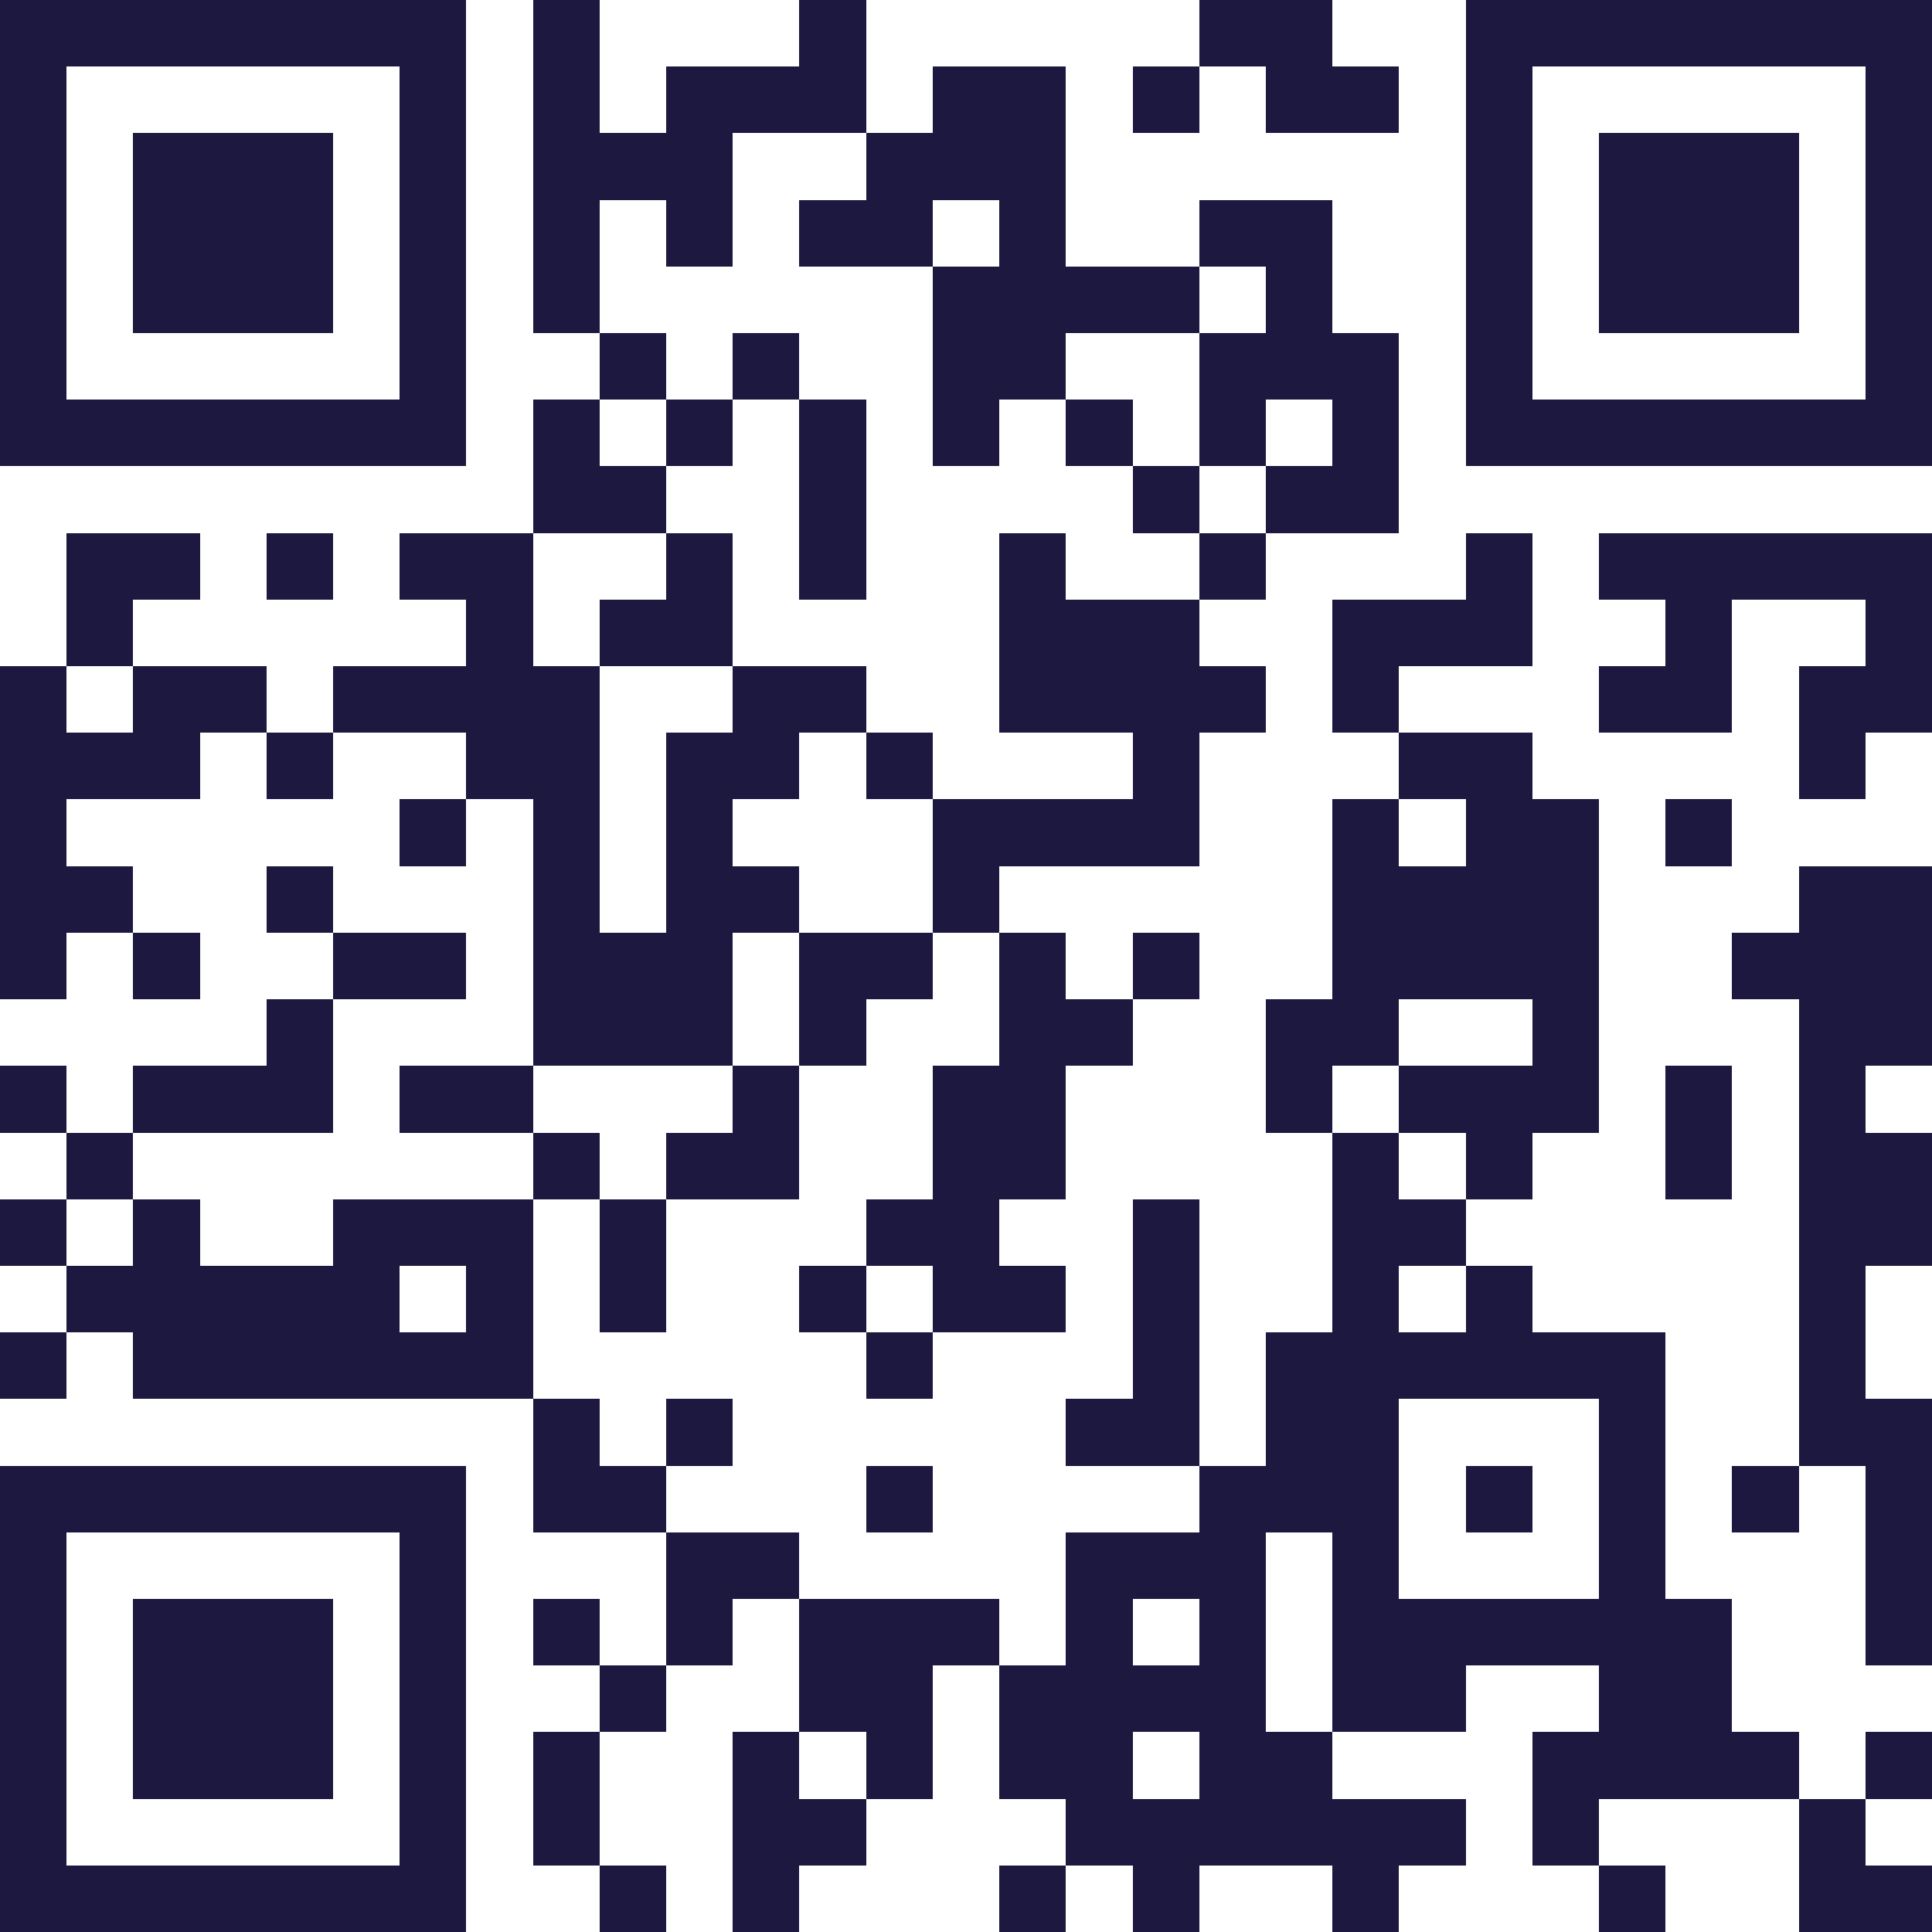
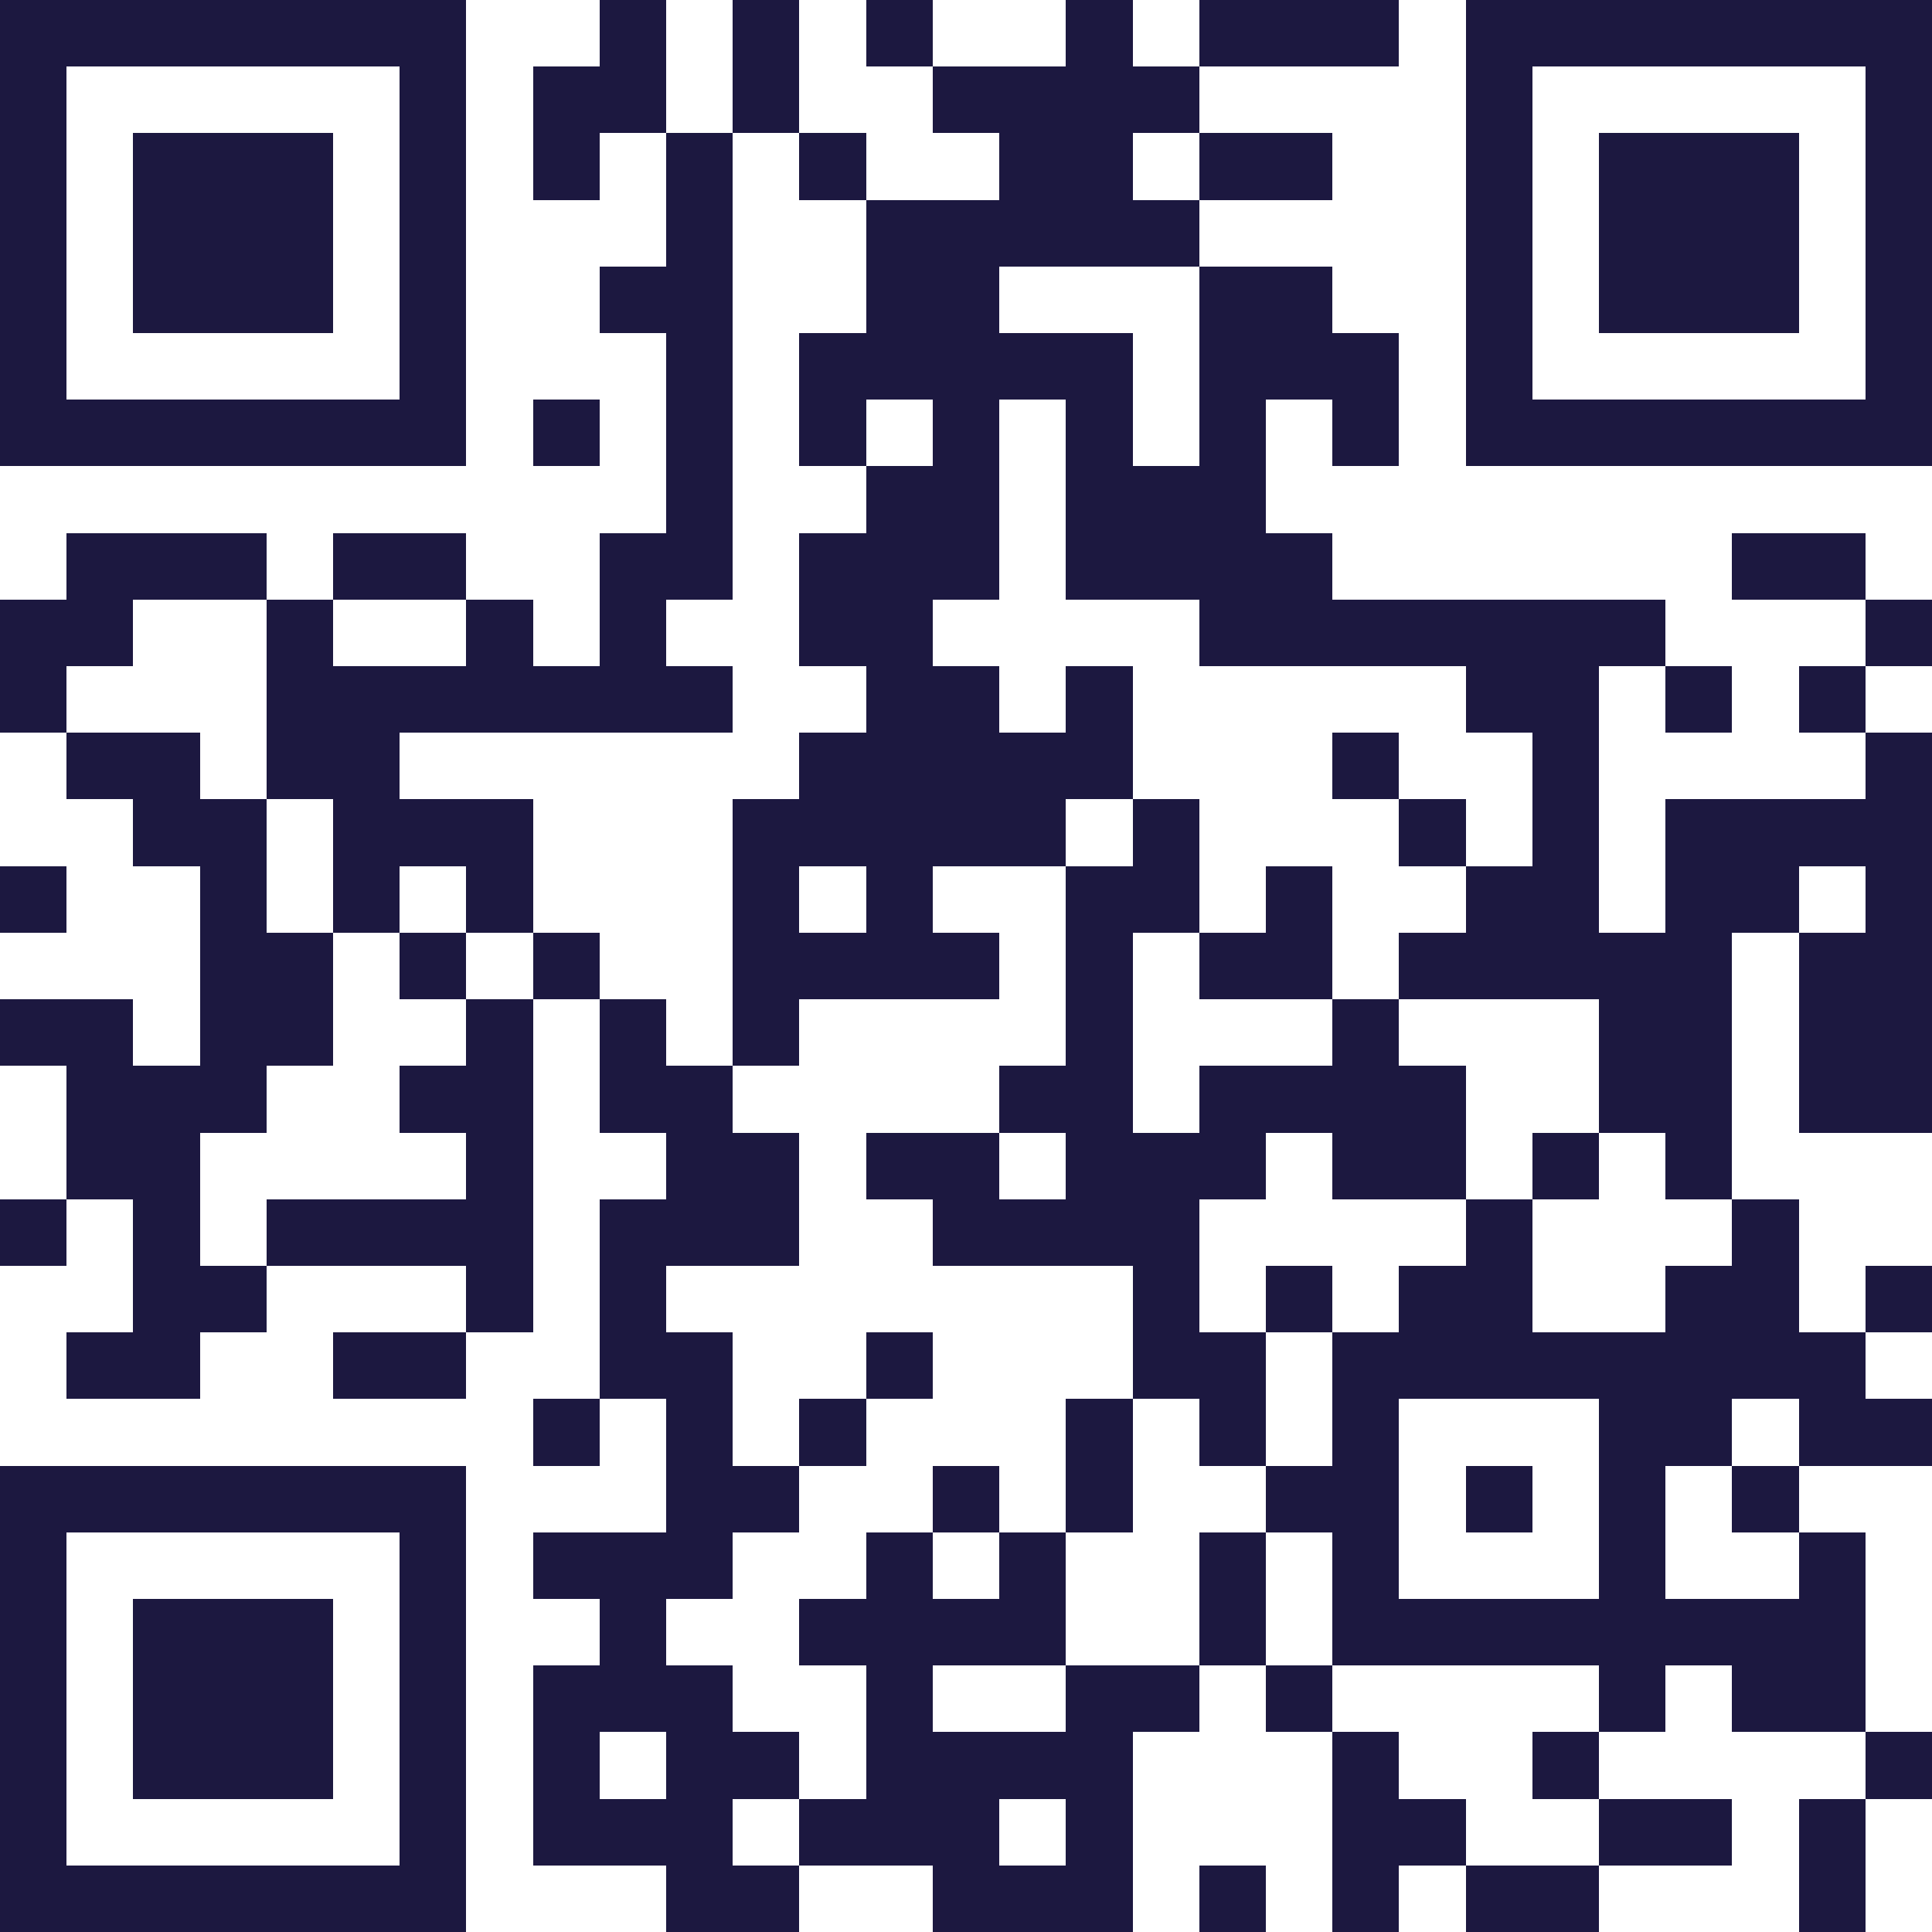
<svg xmlns="http://www.w3.org/2000/svg" viewBox="0 0 29 29" shape-rendering="crispEdges">
  <path fill="#ffffff" d="M0 0h29v29H0z" />
-   <path stroke="#1c1840" d="M0 0.5h7m1 0h1m3 0h1m5 0h2m2 0h7M0 1.5h1m5 0h1m1 0h1m1 0h3m1 0h2m1 0h1m1 0h2m1 0h1m5 0h1M0 2.5h1m1 0h3m1 0h1m1 0h3m2 0h3m6 0h1m1 0h3m1 0h1M0 3.5h1m1 0h3m1 0h1m1 0h1m1 0h1m1 0h2m1 0h1m2 0h2m2 0h1m1 0h3m1 0h1M0 4.5h1m1 0h3m1 0h1m1 0h1m5 0h4m1 0h1m2 0h1m1 0h3m1 0h1M0 5.5h1m5 0h1m2 0h1m1 0h1m2 0h2m2 0h3m1 0h1m5 0h1M0 6.5h7m1 0h1m1 0h1m1 0h1m1 0h1m1 0h1m1 0h1m1 0h1m1 0h7M8 7.5h2m2 0h1m4 0h1m1 0h2M1 8.5h2m1 0h1m1 0h2m2 0h1m1 0h1m2 0h1m2 0h1m3 0h1m1 0h5M1 9.5h1m5 0h1m1 0h2m4 0h3m2 0h3m2 0h1m2 0h1M0 10.5h1m1 0h2m1 0h4m2 0h2m2 0h4m1 0h1m3 0h2m1 0h2M0 11.5h3m1 0h1m2 0h2m1 0h2m1 0h1m3 0h1m3 0h2m4 0h1M0 12.5h1m5 0h1m1 0h1m1 0h1m3 0h4m2 0h1m1 0h2m1 0h1M0 13.5h2m2 0h1m3 0h1m1 0h2m2 0h1m5 0h4m3 0h2M0 14.5h1m1 0h1m2 0h2m1 0h3m1 0h2m1 0h1m1 0h1m2 0h4m2 0h3M4 15.5h1m3 0h3m1 0h1m2 0h2m2 0h2m2 0h1m3 0h2M0 16.5h1m1 0h3m1 0h2m3 0h1m2 0h2m3 0h1m1 0h3m1 0h1m1 0h1M1 17.5h1m6 0h1m1 0h2m2 0h2m4 0h1m1 0h1m2 0h1m1 0h2M0 18.5h1m1 0h1m2 0h3m1 0h1m3 0h2m2 0h1m2 0h2m5 0h2M1 19.5h5m1 0h1m1 0h1m2 0h1m1 0h2m1 0h1m2 0h1m1 0h1m4 0h1M0 20.5h1m1 0h6m5 0h1m3 0h1m1 0h6m2 0h1M8 21.5h1m1 0h1m5 0h2m1 0h2m3 0h1m2 0h2M0 22.5h7m1 0h2m3 0h1m4 0h3m1 0h1m1 0h1m1 0h1m1 0h1M0 23.5h1m5 0h1m3 0h2m4 0h3m1 0h1m3 0h1m3 0h1M0 24.5h1m1 0h3m1 0h1m1 0h1m1 0h1m1 0h3m1 0h1m1 0h1m1 0h6m2 0h1M0 25.5h1m1 0h3m1 0h1m2 0h1m2 0h2m1 0h4m1 0h2m2 0h2M0 26.5h1m1 0h3m1 0h1m1 0h1m2 0h1m1 0h1m1 0h2m1 0h2m3 0h4m1 0h1M0 27.5h1m5 0h1m1 0h1m2 0h2m3 0h6m1 0h1m3 0h1M0 28.5h7m2 0h1m1 0h1m3 0h1m1 0h1m2 0h1m3 0h1m2 0h2" />
+   <path stroke="#1c1840" d="M0 0.5h7m2 0h1m1 0h1m1 0h1m2 0h1m1 0h3m1 0h7M0 1.5h1m5 0h1m1 0h2m1 0h1m2 0h4m4 0h1m5 0h1M0 2.5h1m1 0h3m1 0h1m1 0h1m1 0h1m1 0h1m2 0h2m1 0h2m2 0h1m1 0h3m1 0h1M0 3.5h1m1 0h3m1 0h1m3 0h1m2 0h5m4 0h1m1 0h3m1 0h1M0 4.5h1m1 0h3m1 0h1m2 0h2m2 0h2m3 0h2m2 0h1m1 0h3m1 0h1M0 5.5h1m5 0h1m3 0h1m1 0h5m1 0h3m1 0h1m5 0h1M0 6.5h7m1 0h1m1 0h1m1 0h1m1 0h1m1 0h1m1 0h1m1 0h1m1 0h7M10 7.5h1m2 0h2m1 0h3M1 8.5h3m1 0h2m2 0h2m1 0h3m1 0h4m6 0h2M0 9.5h2m2 0h1m2 0h1m1 0h1m2 0h2m4 0h7m3 0h1M0 10.5h1m3 0h7m2 0h2m1 0h1m5 0h2m1 0h1m1 0h1M1 11.5h2m1 0h2m6 0h5m3 0h1m2 0h1m4 0h1M2 12.5h2m1 0h3m3 0h5m1 0h1m3 0h1m1 0h1m1 0h4M0 13.5h1m2 0h1m1 0h1m1 0h1m3 0h1m1 0h1m2 0h2m1 0h1m2 0h2m1 0h2m1 0h1M3 14.5h2m1 0h1m1 0h1m2 0h4m1 0h1m1 0h2m1 0h5m1 0h2M0 15.5h2m1 0h2m2 0h1m1 0h1m1 0h1m4 0h1m3 0h1m3 0h2m1 0h2M1 16.5h3m2 0h2m1 0h2m4 0h2m1 0h4m2 0h2m1 0h2M1 17.5h2m4 0h1m2 0h2m1 0h2m1 0h3m1 0h2m1 0h1m1 0h1M0 18.5h1m1 0h1m1 0h4m1 0h3m2 0h4m4 0h1m3 0h1M2 19.5h2m3 0h1m1 0h1m7 0h1m1 0h1m1 0h2m2 0h2m1 0h1M1 20.5h2m2 0h2m2 0h2m2 0h1m3 0h2m1 0h8M8 21.5h1m1 0h1m1 0h1m3 0h1m1 0h1m1 0h1m3 0h2m1 0h2M0 22.5h7m3 0h2m2 0h1m1 0h1m2 0h2m1 0h1m1 0h1m1 0h1M0 23.5h1m5 0h1m1 0h3m2 0h1m1 0h1m2 0h1m1 0h1m3 0h1m2 0h1M0 24.5h1m1 0h3m1 0h1m2 0h1m2 0h4m2 0h1m1 0h8M0 25.5h1m1 0h3m1 0h1m1 0h3m2 0h1m2 0h2m1 0h1m4 0h1m1 0h2M0 26.5h1m1 0h3m1 0h1m1 0h1m1 0h2m1 0h4m3 0h1m2 0h1m4 0h1M0 27.5h1m5 0h1m1 0h3m1 0h3m1 0h1m3 0h2m2 0h2m1 0h1M0 28.5h7m3 0h2m2 0h3m1 0h1m1 0h1m1 0h2m3 0h1" />
</svg>
